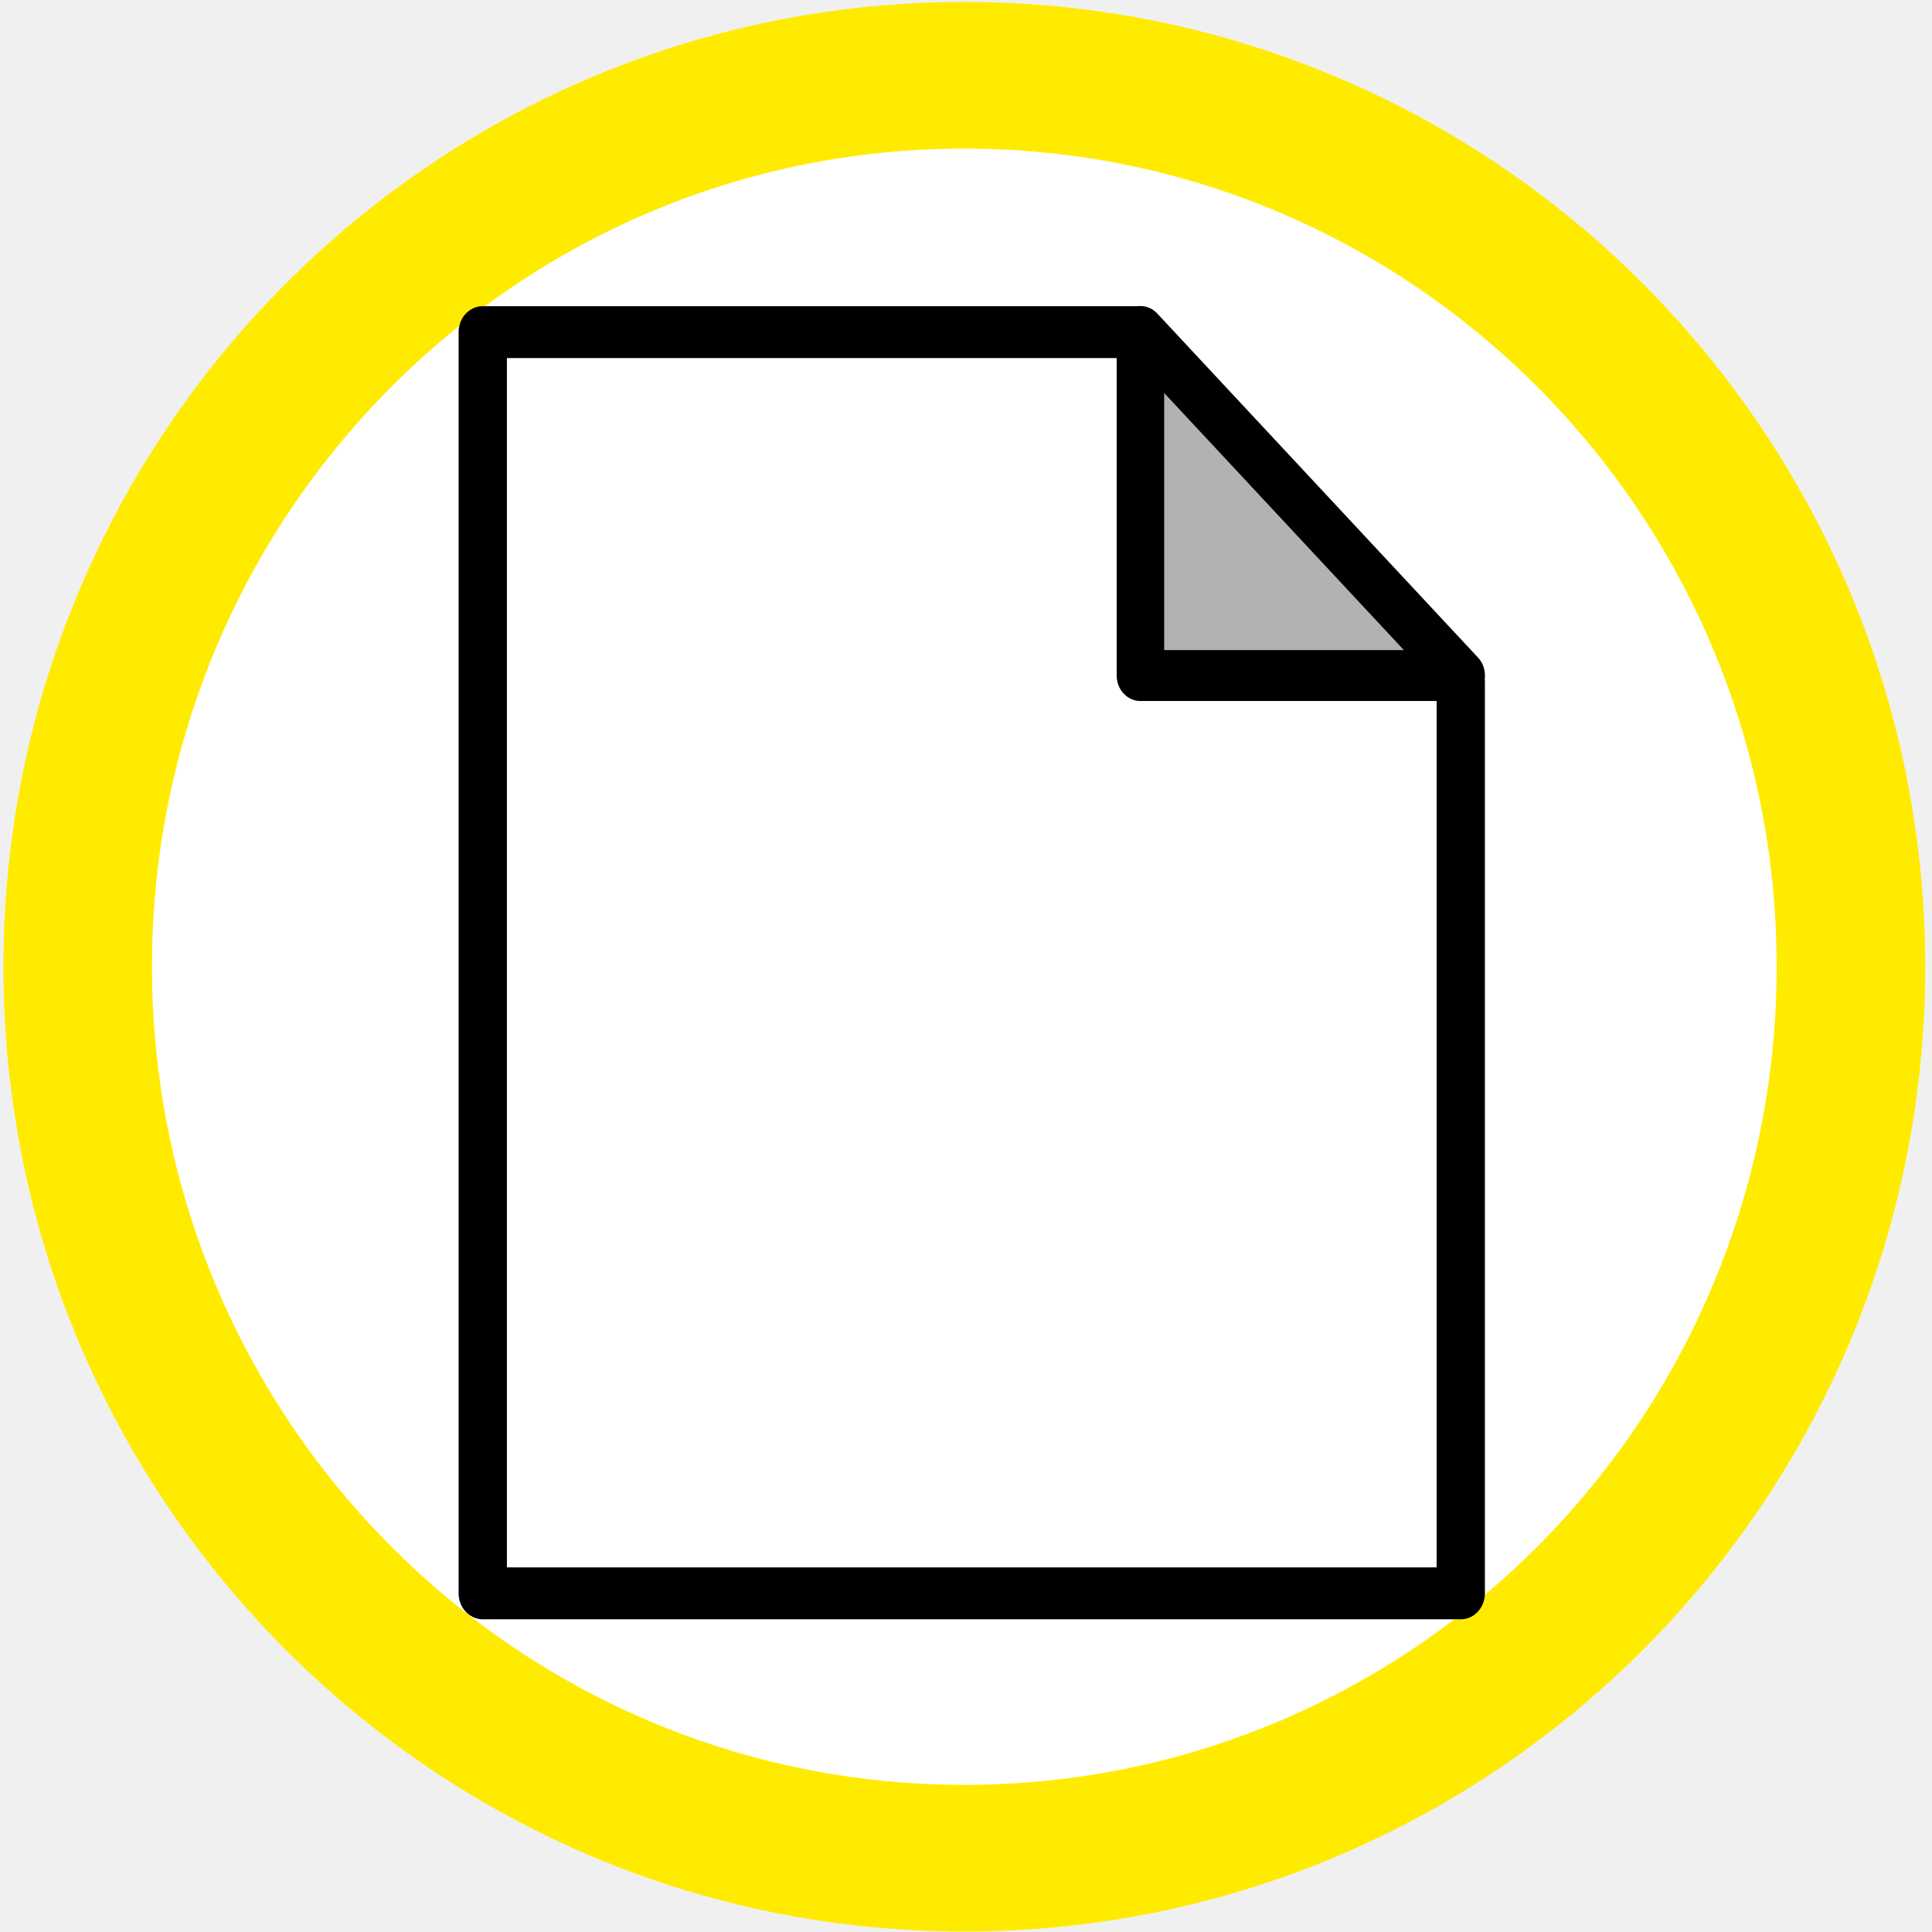
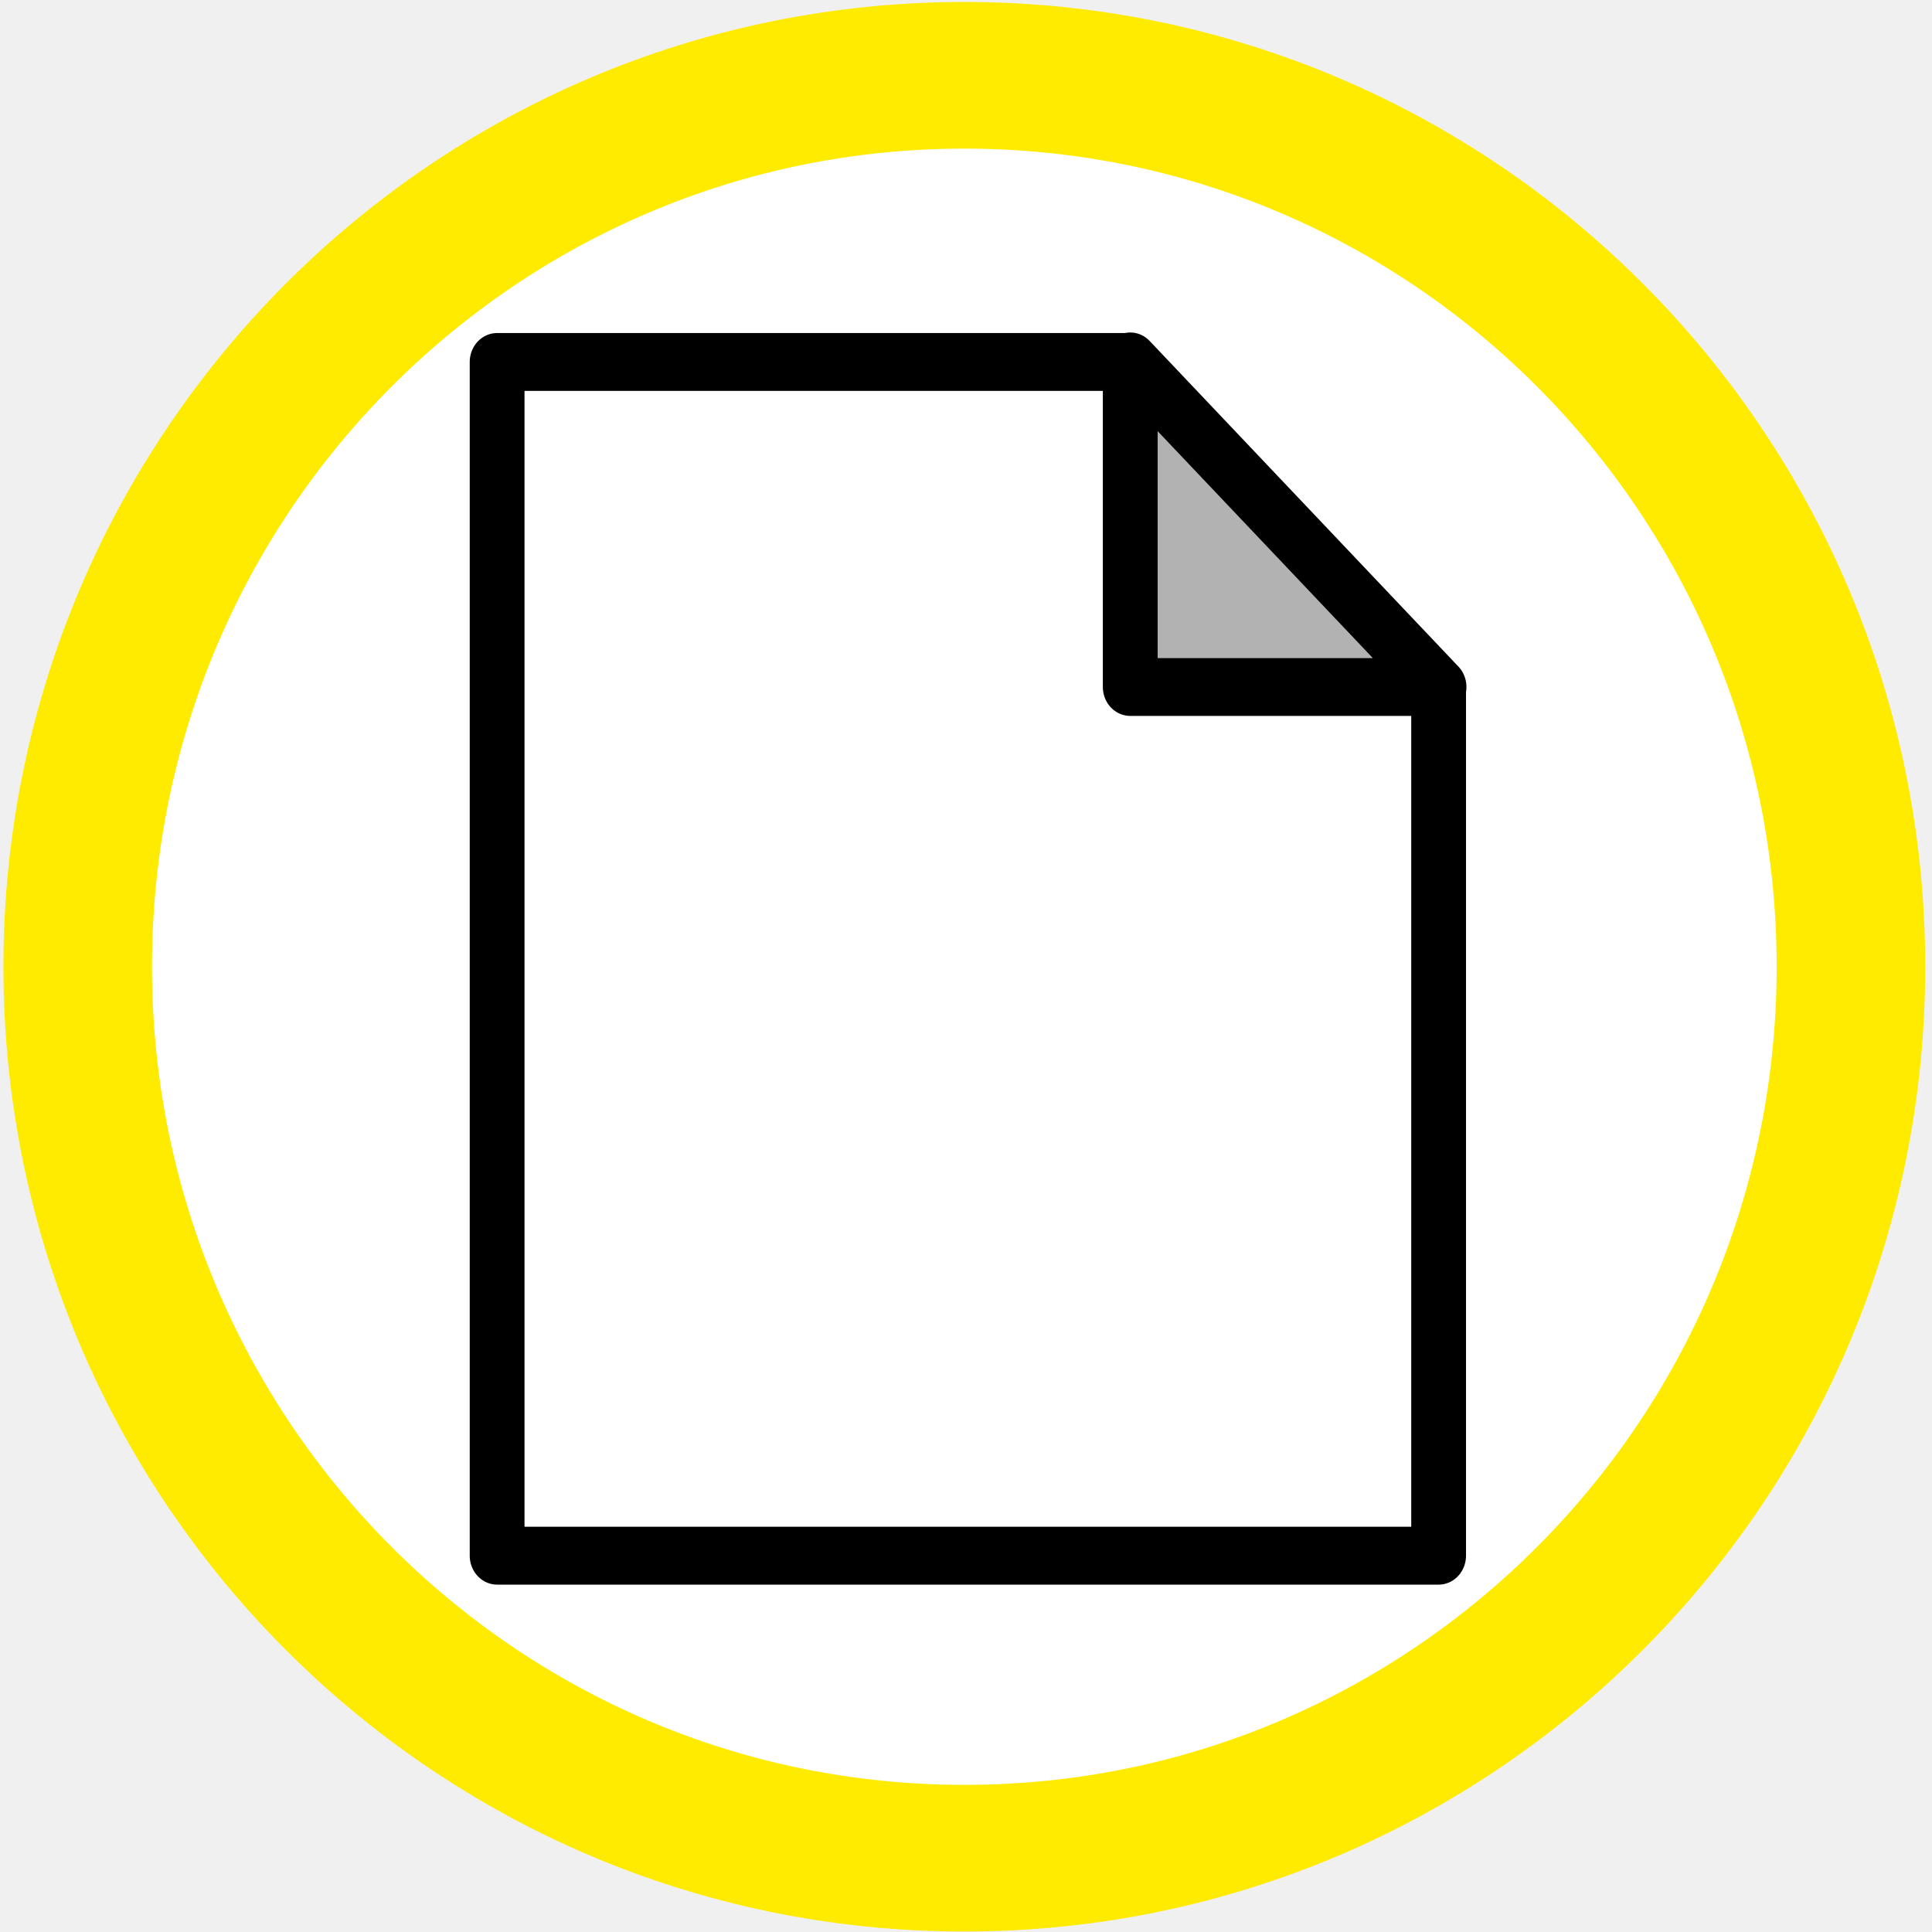
<svg xmlns="http://www.w3.org/2000/svg" version="1.1" id="svg2" x="0px" y="0px" width="269.291" height="269.291" viewBox="0 0 269.291 269.291" enable-background="new 0 0 580 580" xml:space="preserve">
  <defs id="defs4">
    <linearGradient y2="543.014" x2="248.221" y1="156.264" x1="243.209" gradientUnits="userSpaceOnUse" id="Gradient_1" gradientTransform="matrix(0.4939448,0,0,0.5128053,10.43158,-44.47354)">
      <stop id="stop26" stop-color="#0093FF" offset="0.194" />
      <stop id="stop28" stop-opacity="0.971" stop-color="#00307C" offset="1" />
      <stop id="stop30" stop-color="#647191" offset="1" />
    </linearGradient>
    <radialGradient r="75.721" cy="269.279" cx="245.979" gradientUnits="userSpaceOnUse" id="Gradient_2">
      <stop id="stop33" stop-color="#FFFFFF" offset="0" />
      <stop id="stop35" stop-color="#BFBFBF" offset="1" />
    </radialGradient>
    <clipPath clipPathUnits="userSpaceOnUse" id="presentation_clip_path">
      <rect id="rect3381" height="17876" width="15375" y="0" x="0" />
    </clipPath>
  </defs>
  <g id="layer2" transform="translate(0,-3.048878)">
-     <ellipse style="fill:#ffffff;fill-rule:evenodd;stroke:#ffeb00;stroke-width:20.7;stroke-linecap:butt;stroke-linejoin:miter;stroke-miterlimit:4;stroke-opacity:1;stroke-dasharray:none" id="path3353" cx="133.869" cy="136.17" rx="123.519" ry="125.82" d="m 257.387,136.17 c 0,69.489 -55.301,125.82 -123.519,125.82 -68.217,0 -123.519,-56.332 -123.519,-125.82 0,-69.489 55.301,-125.82 123.519,-125.82 68.217,0 123.519,56.332 123.519,125.82 z" transform="matrix(1.000502,0,0,0.987558,0.4752857,3.321703)" />
+     <ellipse style="fill:#ffffff;fill-rule:evenodd;stroke:#ffeb00;stroke-width:20.7;stroke-linecap:butt;stroke-linejoin:miter;stroke-miterlimit:4;stroke-opacity:1;stroke-dasharray:none" id="path3353" cx="133.869" cy="136.17" rx="123.519" ry="125.82" transform="matrix(1.000502,0,0,0.987558,0.4752857,3.321703)" />
  </g>
  <g id="layer1" transform="translate(0,-3.048878)">
    <g style="fill-rule:evenodd;stroke-width:28.222;stroke-linejoin:round" id="g3418" transform="matrix(0.03543307,0,0,0.03543307,-136.8287,-160.5589)">
      <g id="id2" class="Master_Slide">
        <g id="bg-id2" class="Background" />
        <g id="bo-id2" class="BackgroundObjects" />
      </g>
    </g>
-     <g id="g3840" transform="matrix(0.3198151,0,0,0.3234859,92.09257,84.81182)" style="stroke:#000000;stroke-width:21.872;stroke-miterlimit:4;stroke-opacity:1;stroke-dasharray:none">
-       <g transform="matrix(0.03543307,0,0,0.03543307,-136.8287,-160.5589)" id="g3470" class="com.sun.star.drawing.PolyPolygonShape" style="fill-rule:evenodd;stroke:#000000;stroke-width:617.287;stroke-linejoin:round;stroke-miterlimit:4;stroke-opacity:1;stroke-dasharray:none" />
-       <g transform="matrix(0.03409627,0,0,0.03622704,-126.5521,-161.7864)" id="g3480" class="com.sun.star.drawing.PolyPolygonShape" style="fill-rule:evenodd;stroke:#000000;stroke-width:617.259;stroke-linejoin:round;stroke-miterlimit:4;stroke-opacity:1;stroke-dasharray:none">
-         <g id="id13" style="stroke:#000000;stroke-width:617.259;stroke-linejoin:round;stroke-miterlimit:4;stroke-opacity:1;stroke-dasharray:none">
-           <path id="path3483" d="m 1437,16440 0,-15001 8334,0 4167,4167 0,10834 -12501,0 z" style="fill:none;stroke:#000000;stroke-width:617.259;stroke-linejoin:round;stroke-miterlimit:4;stroke-opacity:1;stroke-dasharray:none" />
+     <g id="g3840" transform="matrix(0.3078828,0,0,0.3061737,93.16884,87.07458)" style="stroke:#000000;stroke-width:25.56;stroke-miterlimit:4;stroke-dasharray:none;stroke-opacity:1">
+       <g transform="matrix(0.03543307,0,0,0.03543307,-136.8287,-160.5589)" id="g3470" class="com.sun.star.drawing.PolyPolygonShape" style="fill-rule:evenodd;stroke:#000000;stroke-width:721.357;stroke-linejoin:round;stroke-miterlimit:4;stroke-dasharray:none;stroke-opacity:1" />
+       <g transform="matrix(0.03409627,0,0,0.03622704,-126.5521,-161.7864)" id="g3480" class="com.sun.star.drawing.PolyPolygonShape" style="fill-rule:evenodd;stroke:#000000;stroke-width:727.259;stroke-linejoin:round;stroke-miterlimit:4;stroke-dasharray:none;stroke-opacity:1">
+         <g id="id13" style="stroke:#000000;stroke-width:727.259;stroke-linejoin:round;stroke-miterlimit:4;stroke-dasharray:none;stroke-opacity:1">
+           <path id="path3483" d="m 1437,16440 0,-15001 8334,0 4167,4167 0,10834 -12501,0 z" style="fill:none;stroke:#000000;stroke-width:727.259;stroke-linejoin:round;stroke-miterlimit:4;stroke-dasharray:none;stroke-opacity:1" />
        </g>
      </g>
-       <g transform="matrix(0.03353825,0,0,0.03556522,-118.5918,-161.0242)" id="g3485" class="com.sun.star.drawing.PolyPolygonShape" style="fill-rule:evenodd;stroke:#000000;stroke-width:617.287;stroke-linejoin:round;stroke-miterlimit:4;stroke-opacity:1;stroke-dasharray:none">
-         <g id="id14" style="stroke:#000000;stroke-width:617.287;stroke-linejoin:round;stroke-miterlimit:4;stroke-opacity:1;stroke-dasharray:none">
-           <path id="path3488" d="m 9770,1437 4168,4168 -4168,0 0,-4168 z m 0,0 0,0 z m 4168,4168 0,0 z" style="fill:#b2b2b2;stroke:#000000;stroke-width:617.287;stroke-linejoin:round;stroke-miterlimit:4;stroke-opacity:1;stroke-dasharray:none" />
+       <g transform="matrix(0.03353825,0,0,0.03556522,-118.5918,-161.0242)" id="g3485" class="com.sun.star.drawing.PolyPolygonShape" style="fill-rule:evenodd;stroke:#000000;stroke-width:740.075;stroke-linejoin:round;stroke-miterlimit:4;stroke-dasharray:none;stroke-opacity:1">
+         <g id="id14" style="stroke:#000000;stroke-width:740.075;stroke-linejoin:round;stroke-miterlimit:4;stroke-dasharray:none;stroke-opacity:1">
+           <path id="path3488" d="m 9770,1437 4168,4168 -4168,0 0,-4168 z m 0,0 0,0 z m 4168,4168 0,0 z" style="fill:#b2b2b2;stroke:#000000;stroke-width:740.075;stroke-linejoin:round;stroke-miterlimit:4;stroke-dasharray:none;stroke-opacity:1" />
        </g>
      </g>
    </g>
  </g>
</svg>
